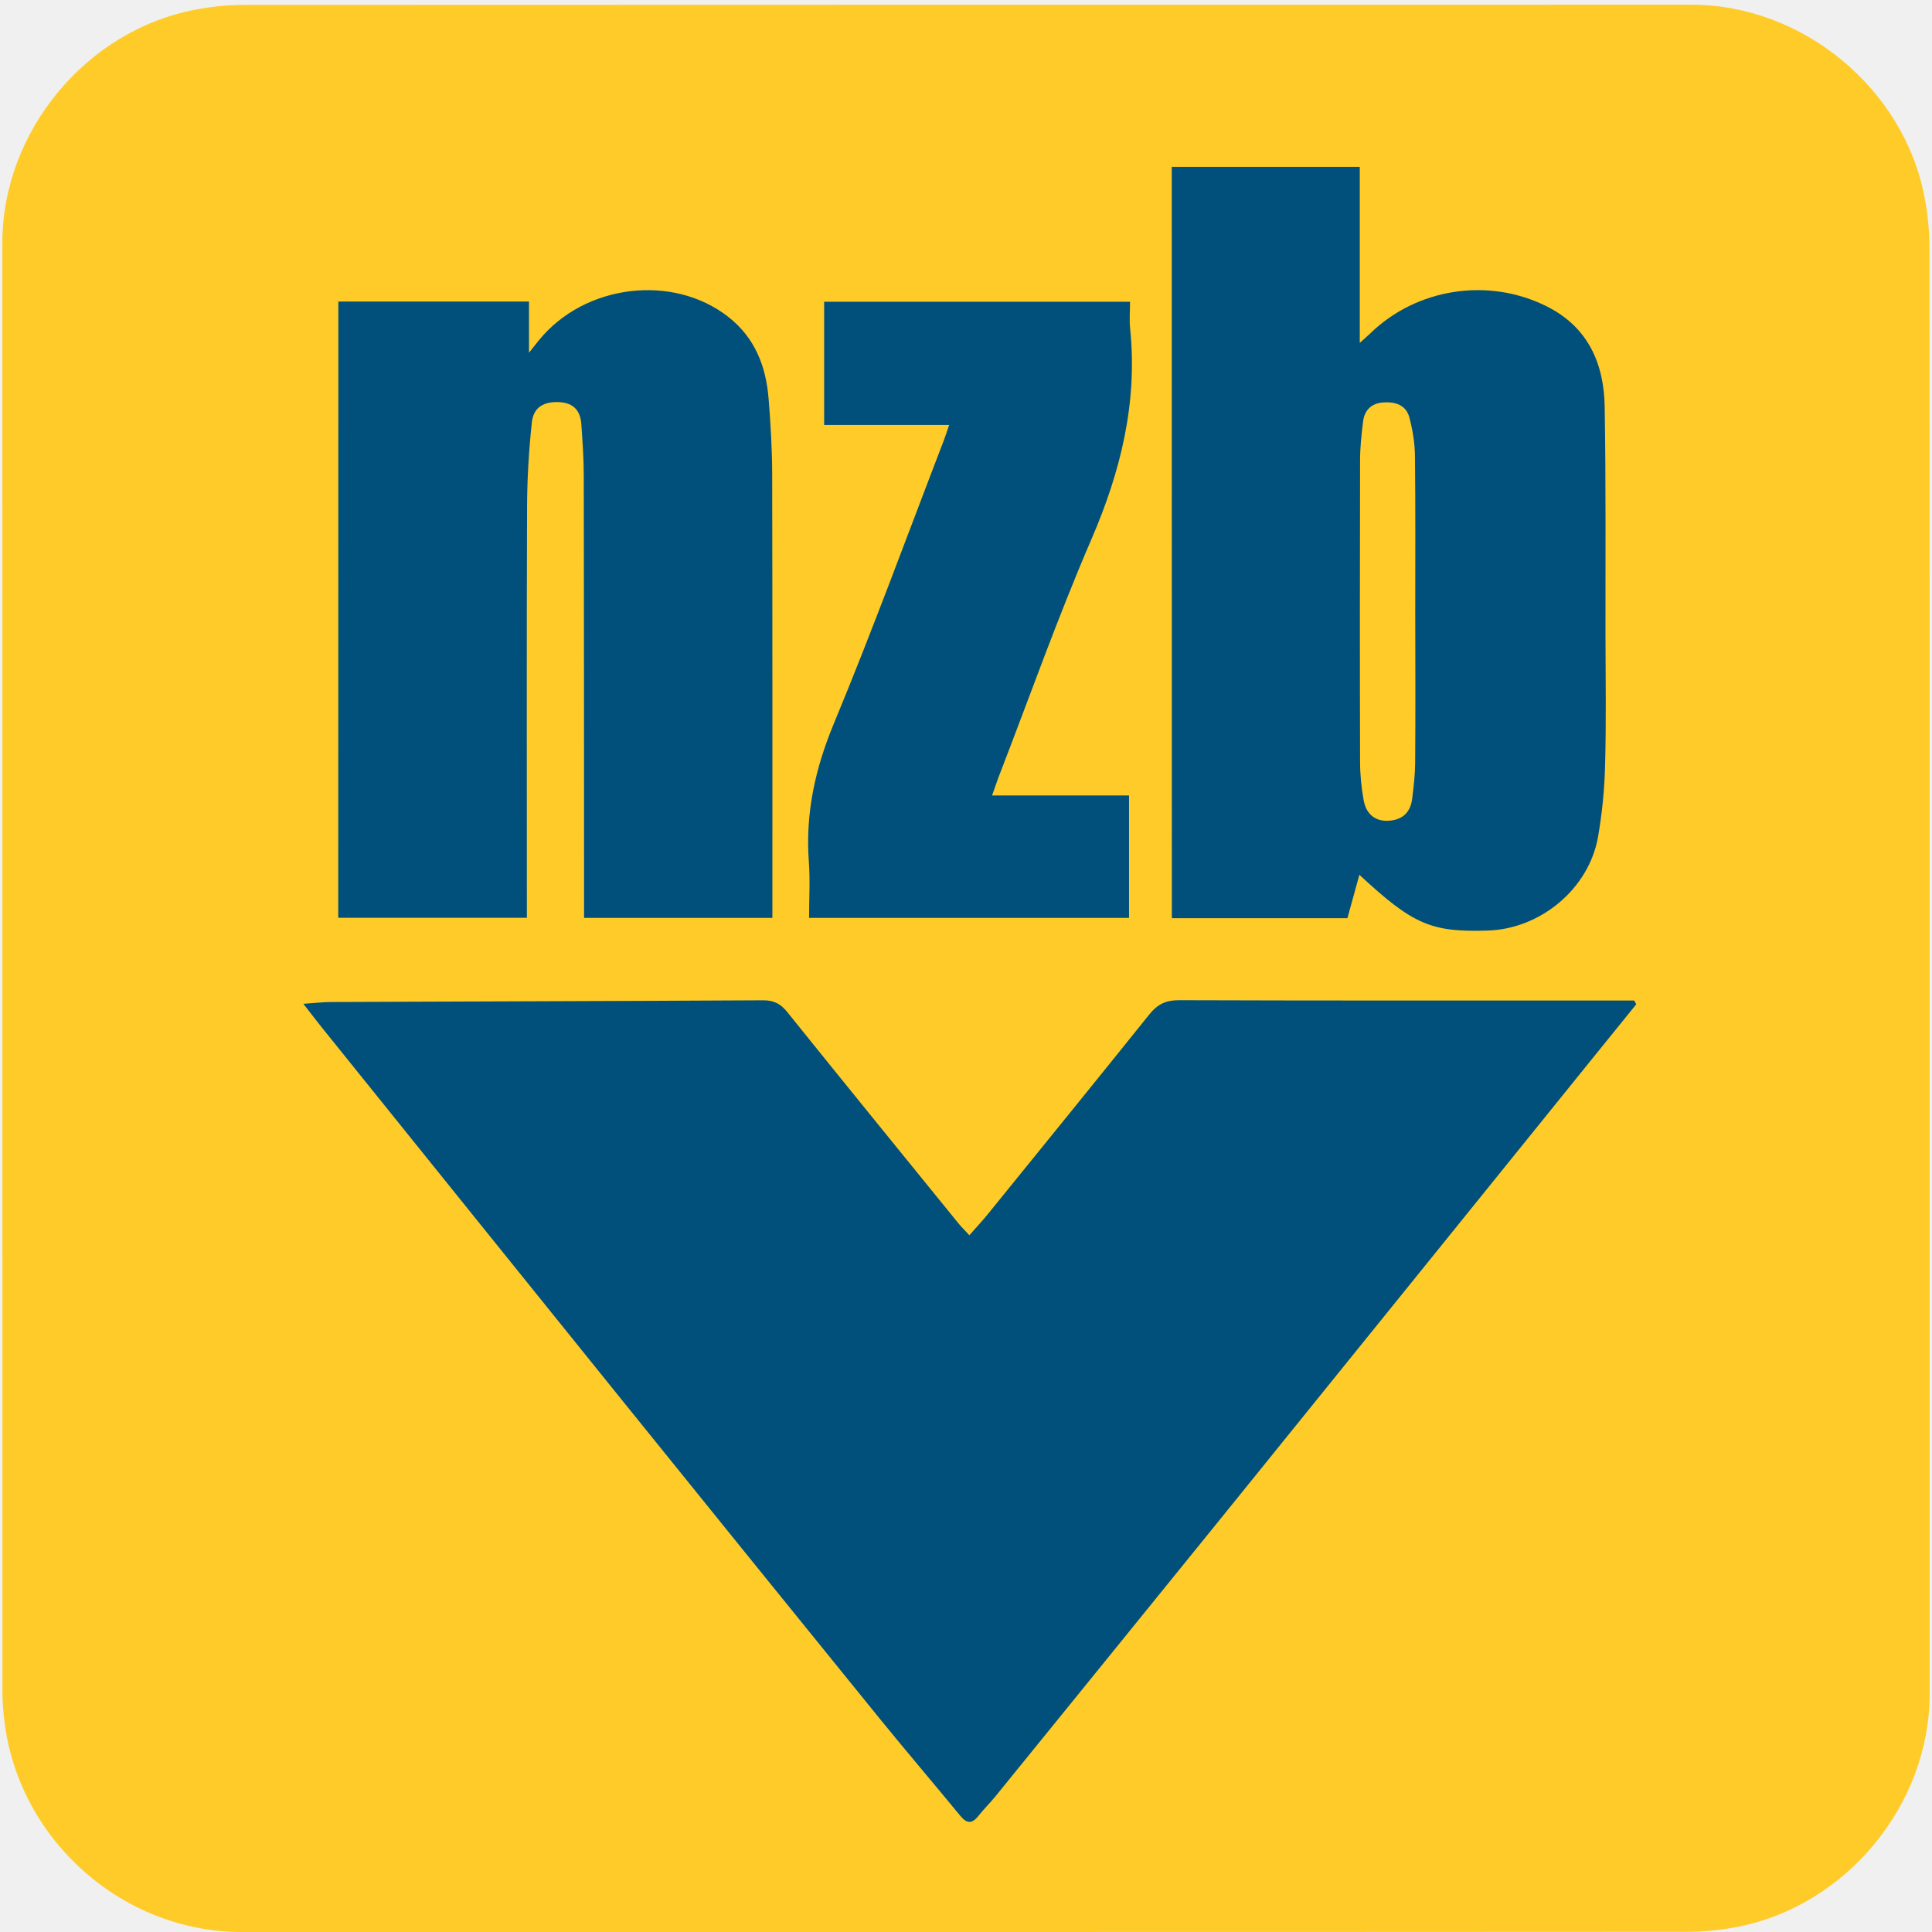
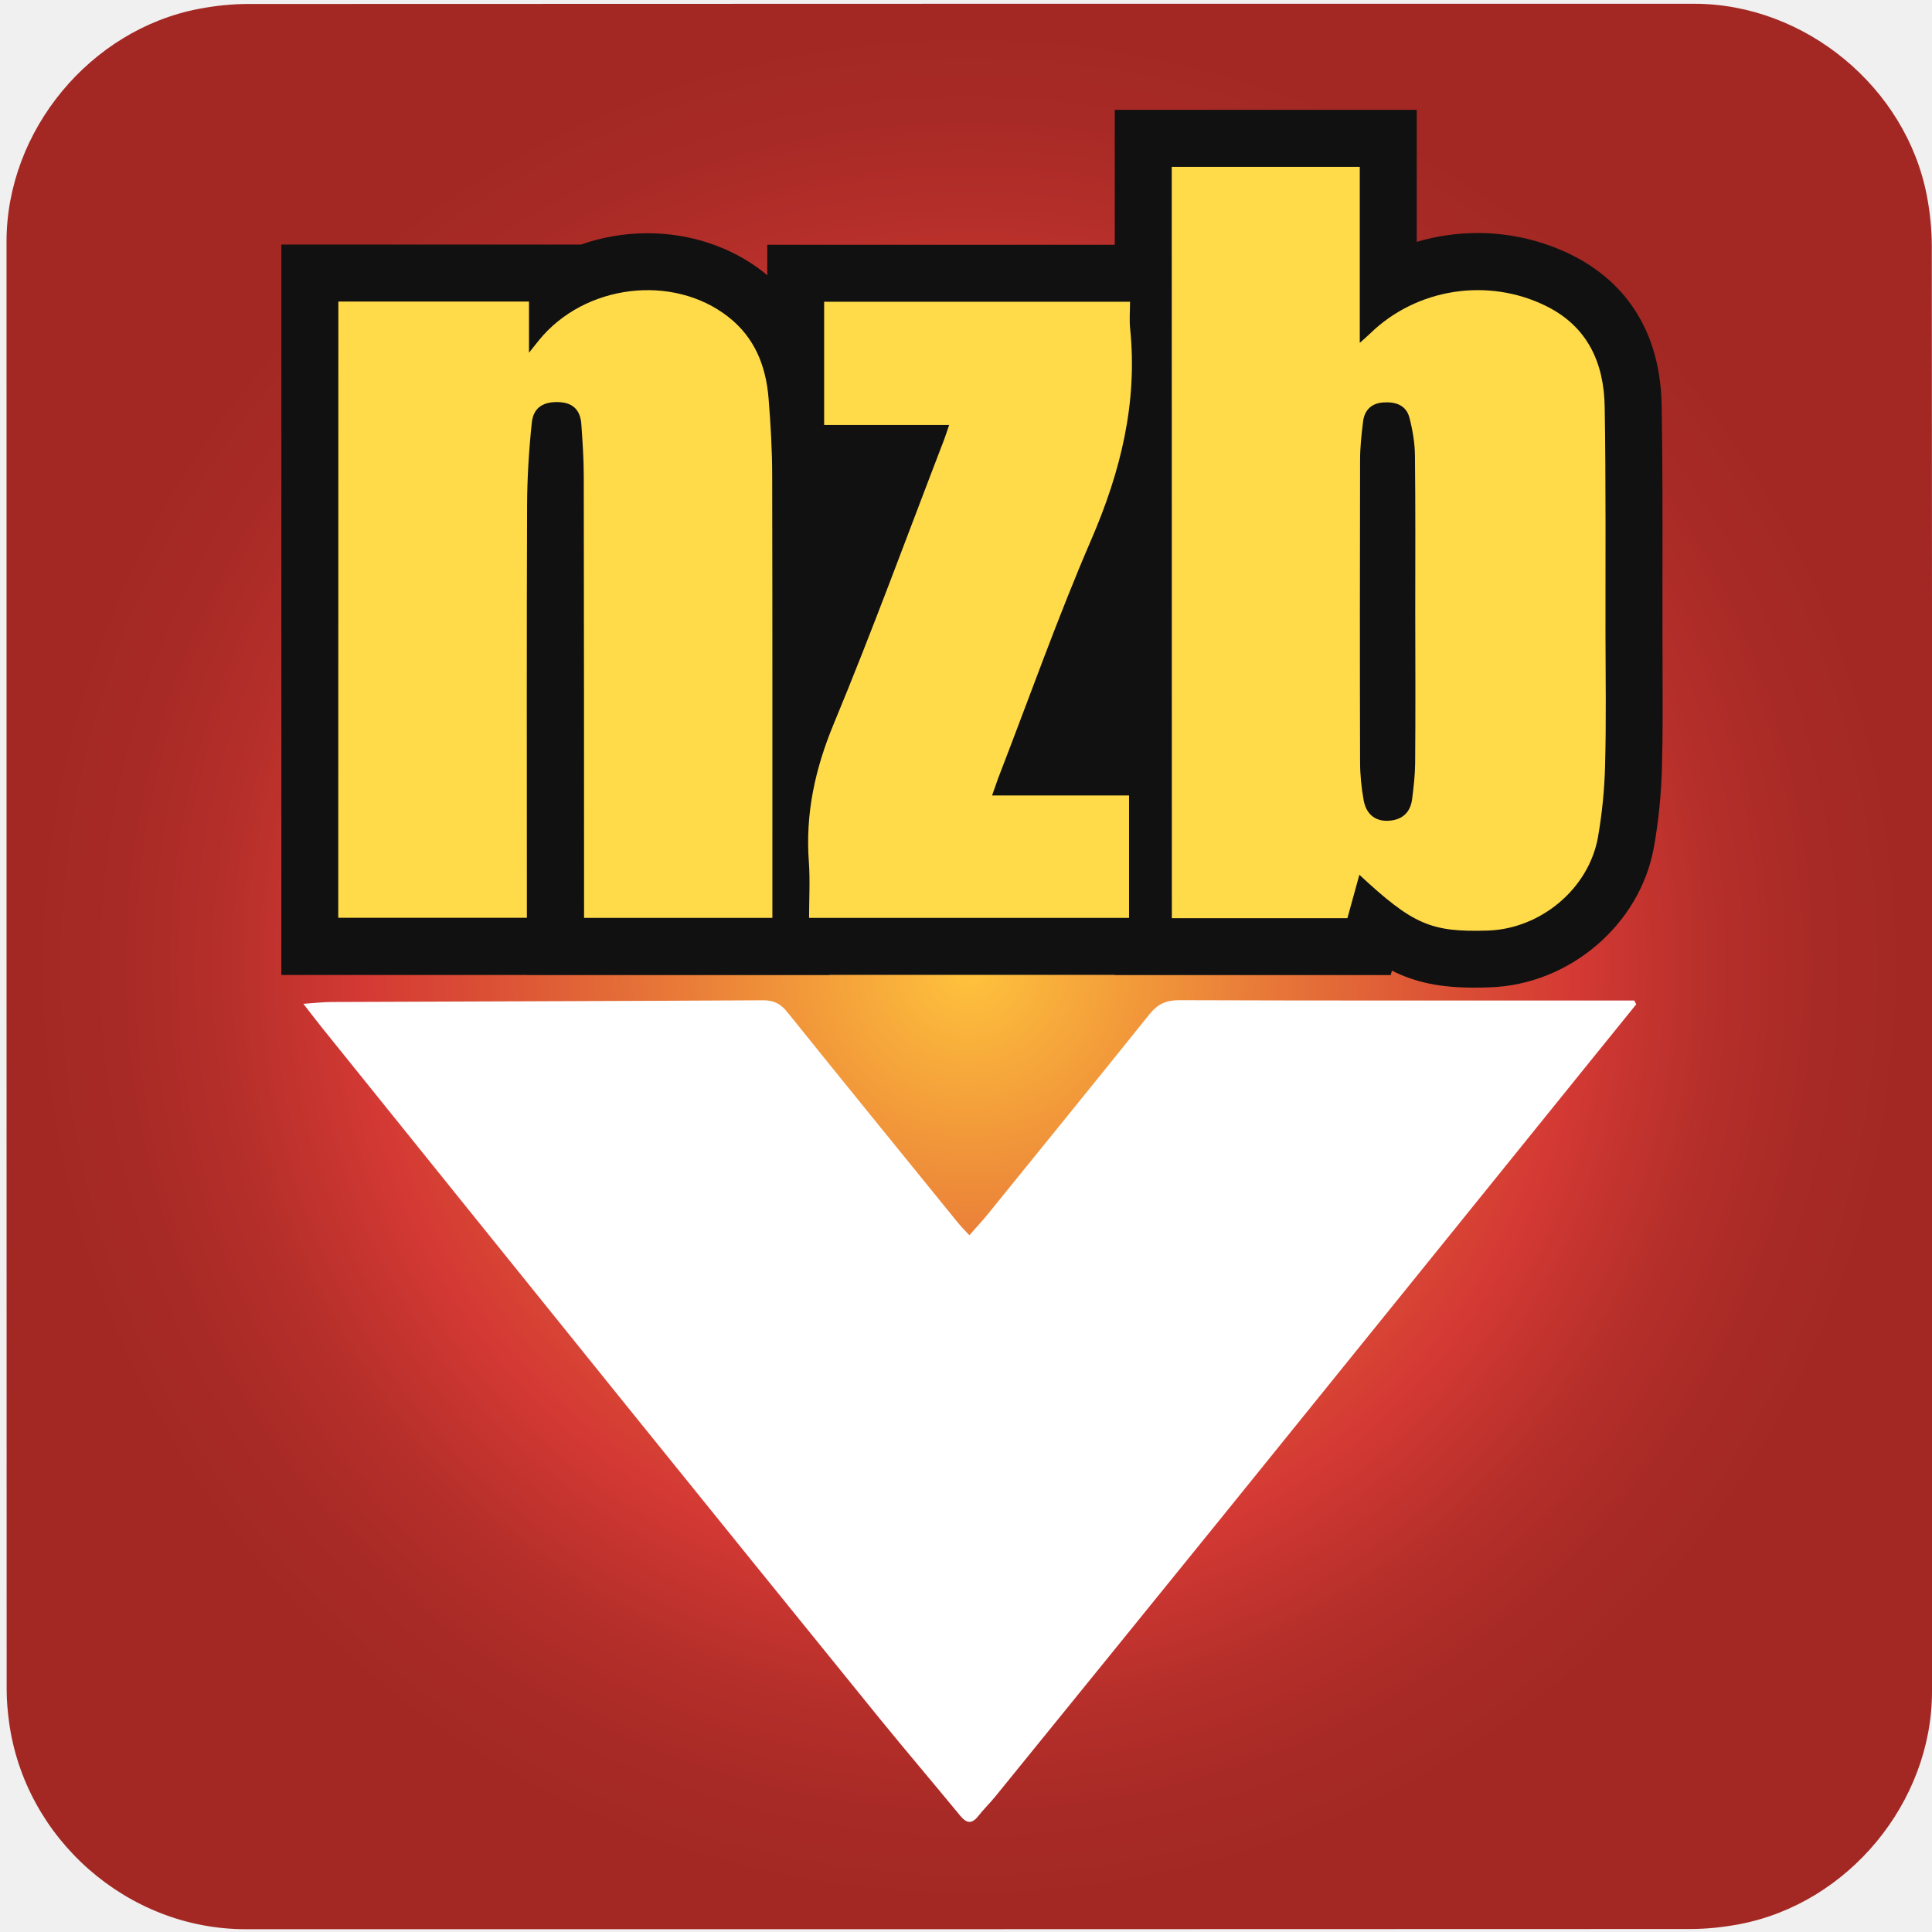
<svg xmlns="http://www.w3.org/2000/svg" id="eg8ecku0pdl71" viewBox="0 0 769 769" width="500" height="500" shape-rendering="geometricPrecision" text-rendering="geometricPrecision" version="1.1">
  <defs id="defs17" />
  <style id="style2">#eg8ecku0pdl71{pointer-events: all} #eg8ecku0pdl71:hover * {animation-play-state: running !important}#eg8ecku0pdl75_to {animation: eg8ecku0pdl75_to__to 4600ms linear infinite normal forwards}@keyframes eg8ecku0pdl75_to__to { 0% {transform: translate(320.055px,725.6615px);animation-timing-function: cubic-bezier(0.42,0,0.58,1)} 50% {transform: translate(320.055px,658px)} 100% {transform: translate(320.055px,725.6615px)} }</style>
-   <g id="eg8ecku0pdl72" transform="matrix(4 0 0 4 -887.0232 -2344.006)">
-     <path id="eg8ecku0pdl73" d="M413.77,682.38C413.77,706.44,413.77,730.51,413.77,754.57C413.77,765.6,405.45,775.68,394.59,777.75C392.98,778.06,391.32,778.23,389.69,778.23C341.72,778.26,293.76,778.25,245.79,778.25C234.03,778.25,223.77,769.23,222.23,757.53C222.09,756.5,222,755.45,222,754.41C221.99,706.32,221.99,658.23,221.99,610.15C221.99,599.12,230.31,589.03,241.17,586.97C242.78,586.66,244.44,586.49,246.07,586.49C294.08,586.47,342.09,586.47,390.09,586.47C401.12,586.47,411.22,594.8,413.27,605.65C413.57,607.26,413.75,608.92,413.75,610.55C413.78,634.49,413.77,658.44,413.77,682.38Z" fill="#ffcb28" stroke="none" stroke-width="1" />
-   </g>
+   <style type="text/css">
+ 	.st0{fill:url(#SVGID_1_);}
+ 	.st1{fill:#FFFFFF;stroke:#01507B;stroke-width:20;stroke-miterlimit:16;}
+ 	.st2{fill:#DDDDDD;}
+ 	.st3{fill:#01507B;}
+ </style>
+   <radialGradient id="SVGID_1_" cx="385.802" cy="384.693" r="383.198" gradientUnits="userSpaceOnUse">
+     <stop offset="0" style="stop-color:#FFC43D" />
+     <stop offset="0.039" style="stop-color:#FCBA3C" />
+     <stop offset="0.324" style="stop-color:#E77538" />
+     <stop offset="0.529" style="stop-color:#D94A35" />
+     <stop offset="0.633" style="stop-color:#D43934" />
+     <stop offset="0.658" style="stop-color:#CE3732" />
+     <stop offset="0.773" style="stop-color:#B62F2A" />
+     <stop offset="0.88" style="stop-color:#A82A26" />
+     <stop offset="0.971" style="stop-color:#A32824" />
+   </radialGradient>
+   <path class="st0" d="M769,384.78c0,96.16,0,192.32,0,288.49c0,44.08-33.24,84.37-76.66,92.62c-6.42,1.22-13.05,1.92-19.58,1.92  c-191.68,0.1-383.36,0.08-575.04,0.08c-46.99,0-88-36.04-94.16-82.8c-0.54-4.13-0.91-8.31-0.91-12.47  C2.6,480.45,2.6,288.29,2.6,96.13c0-44.09,33.26-84.39,76.66-92.63c6.42-1.22,13.05-1.92,19.58-1.92  C290.68,1.48,482.52,1.5,674.37,1.5c44.09,0,84.44,33.3,92.63,76.66c1.21,6.42,1.91,13.05,1.92,19.58  C769.03,193.42,769,289.1,769,384.78z" />
  <g id="eg8ecku0pdl74" transform="matrix(4 0 0 4 -894.2045 -2341.009)">
    <g id="eg8ecku0pdl75_to" transform="translate(320.055,725.6615)">
-       <path id="eg8ecku0pdl75" d="M386.37,685.19C385,686.88,383.63,688.58,382.26,690.27C369.76,705.75,357.26,721.23,344.75,736.7C337.38,745.81,329.99,754.9,322.61,764C322.07,764.67,321.44,765.27,320.91,765.95C320.26,766.78,319.74,766.71,319.09,765.92C316.42,762.67,313.69,759.47,311.03,756.2C302.47,745.65,293.93,735.09,285.4,724.52C275.49,712.24,265.6,699.94,255.7,687.65C255.11,686.92,254.54,686.17,253.74,685.14C254.9,685.06,255.73,684.96,256.56,684.96C270.86,684.9,285.17,684.87,299.47,684.79C300.54,684.78,301.23,685.13,301.89,685.96C307.53,692.97,313.2,699.94,318.87,706.92C319.19,707.32,319.56,707.68,320.01,708.17C320.7,707.38,321.32,706.73,321.88,706.03C327.24,699.42,332.61,692.81,337.94,686.17C338.73,685.19,339.56,684.78,340.85,684.78C355.44,684.83,370.03,684.81,384.62,684.81C385.14,684.81,385.65,684.81,386.17,684.81C386.25,684.94,386.31,685.07,386.37,685.19Z" transform="translate(-320.055,-725.6615)" fill="#01507b" stroke="none" stroke-width="1" />
+       <path id="eg8ecku0pdl75" d="M386.37,685.19C385,686.88,383.63,688.58,382.26,690.27C369.76,705.75,357.26,721.23,344.75,736.7C337.38,745.81,329.99,754.9,322.61,764C322.07,764.67,321.44,765.27,320.91,765.95C320.26,766.78,319.74,766.71,319.09,765.92C316.42,762.67,313.69,759.47,311.03,756.2C302.47,745.65,293.93,735.09,285.4,724.52C275.49,712.24,265.6,699.94,255.7,687.65C255.11,686.92,254.54,686.17,253.74,685.14C254.9,685.06,255.73,684.96,256.56,684.96C270.86,684.9,285.17,684.87,299.47,684.79C300.54,684.78,301.23,685.13,301.89,685.96C307.53,692.97,313.2,699.94,318.87,706.92C319.19,707.32,319.56,707.68,320.01,708.17C320.7,707.38,321.32,706.73,321.88,706.03C327.24,699.42,332.61,692.81,337.94,686.17C338.73,685.19,339.56,684.78,340.85,684.78C355.44,684.83,370.03,684.81,384.62,684.81C385.14,684.81,385.65,684.81,386.17,684.81C386.25,684.94,386.31,685.07,386.37,685.19Z" transform="translate(-320.055,-725.6615)" fill="rgb(255,255,255)" stroke="none" stroke-width="1" />
    </g>
-     <path id="eg8ecku0pdl76" d="M388.99,651.7C388.98,650.59,388.98,649.49,388.98,648.38C388.98,646.33,388.98,644.28,388.98,642.22C388.99,636.79,388.99,631.17,388.9,625.61C388.75,616.85,383.97,612.63,379.98,610.64C377.09,609.2,373.85,608.44,370.61,608.44C368.52,608.44,366.48,608.74,364.53,609.32L364.53,596.18L334.48,596.18L334.48,609.61L299.9,609.61L299.9,612.65C299.77,612.55,299.66,612.43,299.53,612.33C296.34,609.83,292.25,608.46,287.99,608.46C285.71,608.46,283.46,608.85,281.36,609.59L251.55,609.59L251.55,682.27L276,682.27L276,682.28L306.08,682.28L306.08,682.26L334.48,682.26L334.48,682.28L361.94,682.28L362.06,681.84C364.43,683.03,366.9,683.53,370.26,683.53C370.74,683.53,371.25,683.52,371.78,683.5C379.73,683.25,386.76,677.25,388.13,669.55C388.59,666.97,388.86,664.29,388.93,661.58C389.02,658.27,389,654.93,388.99,651.7Z" fill="#ffcb28" stroke="none" stroke-width="1" />
+     <path id="eg8ecku0pdl76" d="M388.99,651.7C388.98,650.59,388.98,649.49,388.98,648.38C388.98,646.33,388.98,644.28,388.98,642.22C388.99,636.79,388.99,631.17,388.9,625.61C388.75,616.85,383.97,612.63,379.98,610.64C377.09,609.2,373.85,608.44,370.61,608.44C368.52,608.44,366.48,608.74,364.53,609.32L364.53,596.18L334.48,596.18L334.48,609.61L299.9,609.61L299.9,612.65C299.77,612.55,299.66,612.43,299.53,612.33C296.34,609.83,292.25,608.46,287.99,608.46C285.71,608.46,283.46,608.85,281.36,609.59L251.55,609.59L251.55,682.27L276,682.27L276,682.28L306.08,682.28L306.08,682.26L334.48,682.26L334.48,682.28L361.94,682.28L362.06,681.84C364.43,683.03,366.9,683.53,370.26,683.53C370.74,683.53,371.25,683.52,371.78,683.5C379.73,683.25,386.76,677.25,388.13,669.55C388.59,666.97,388.86,664.29,388.93,661.58C389.02,658.27,389,654.93,388.99,651.7Z" fill="#111111" stroke="none" stroke-width="1" />
    <g id="eg8ecku0pdl77">
-       <path id="eg8ecku0pdl78" d="M340.15,601.86C346.4,601.86,352.55,601.86,358.86,601.86C358.86,607.64,358.86,613.35,358.86,619.37C359.36,618.92,359.63,618.69,359.89,618.44C364.52,613.93,371.64,612.83,377.45,615.73C381.57,617.79,383.16,621.41,383.23,625.72C383.36,633.28,383.3,640.83,383.31,648.39C383.32,652.74,383.39,657.1,383.27,661.45C383.21,663.83,382.97,666.23,382.56,668.57C381.64,673.7,376.85,677.68,371.61,677.85C365.95,678.03,364.16,677.26,358.82,672.3C358.41,673.78,358.03,675.17,357.63,676.62C351.83,676.62,346.06,676.62,340.16,676.62C340.15,651.73,340.15,626.84,340.15,601.86ZM364.38,646.26C364.38,641.04,364.41,635.83,364.35,630.61C364.34,629.34,364.12,628.04,363.8,626.81C363.47,625.55,362.39,625.21,361.19,625.3C360.02,625.38,359.33,626.06,359.19,627.19C359.03,628.47,358.89,629.76,358.89,631.05C358.87,641.05,358.86,651.05,358.89,661.05C358.89,662.34,359.02,663.64,359.25,664.9C359.51,666.32,360.46,667.02,361.79,666.92C363.12,666.82,363.9,666.08,364.07,664.76C364.22,663.58,364.36,662.38,364.37,661.19C364.41,656.21,364.39,651.24,364.38,646.26Z" fill="#01507b" stroke="none" stroke-width="1" />
-       <path id="eg8ecku0pdl79" d="M257.22,615.26C263.6,615.26,269.85,615.26,276.19,615.26C276.19,616.87,276.19,618.43,276.19,620.35C276.64,619.79,276.91,619.45,277.18,619.11C281.71,613.53,290.51,612.46,296.03,616.79C298.67,618.86,299.77,621.69,300.03,624.89C300.24,627.46,300.39,630.05,300.39,632.62C300.42,646.78,300.41,660.95,300.41,675.11C300.41,675.58,300.41,676.04,300.41,676.59C294.16,676.59,288.05,676.59,281.67,676.59C281.67,676.02,281.67,675.42,281.67,674.83C281.66,660.76,281.67,646.7,281.64,632.63C281.64,630.91,281.52,629.19,281.4,627.47C281.31,626.15,280.65,625.35,279.24,625.27C277.67,625.18,276.63,625.77,276.47,627.31C276.18,630.06,276.01,632.84,276,635.6C275.95,648.66,275.98,661.73,275.98,674.79C275.98,675.36,275.98,675.92,275.98,676.58C269.68,676.58,263.49,676.58,257.21,676.58C257.22,656.16,257.22,635.8,257.22,615.26Z" fill="#01507b" stroke="none" stroke-width="1" />
-       <path id="eg8ecku0pdl710" d="M322.27,664.41C326.92,664.41,331.36,664.41,335.9,664.41C335.9,668.51,335.9,672.5,335.9,676.59C325.35,676.59,314.8,676.59,304.06,676.59C304.06,674.73,304.17,672.87,304.04,671.03C303.68,666.21,304.66,661.75,306.52,657.27C310.38,647.97,313.84,638.5,317.46,629.1C317.63,628.66,317.77,628.21,318,627.54C313.8,627.54,309.73,627.54,305.56,627.54C305.56,623.35,305.56,619.37,305.56,615.28C315.65,615.28,325.72,615.28,336,615.28C336,616.18,335.92,617.08,336.01,617.96C336.76,625.33,335.07,632.17,332.15,638.93C328.78,646.73,325.95,654.76,322.88,662.68C322.71,663.17,322.54,663.66,322.27,664.41Z" fill="#01507b" stroke="none" stroke-width="1" />
+       <path id="eg8ecku0pdl78" d="M340.15,601.86C346.4,601.86,352.55,601.86,358.86,601.86C358.86,607.64,358.86,613.35,358.86,619.37C359.36,618.92,359.63,618.69,359.89,618.44C364.52,613.93,371.64,612.83,377.45,615.73C381.57,617.79,383.16,621.41,383.23,625.72C383.36,633.28,383.3,640.83,383.31,648.39C383.32,652.74,383.39,657.1,383.27,661.45C383.21,663.83,382.97,666.23,382.56,668.57C381.64,673.7,376.85,677.68,371.61,677.85C365.95,678.03,364.16,677.26,358.82,672.3C358.41,673.78,358.03,675.17,357.63,676.62C351.83,676.62,346.06,676.62,340.16,676.62C340.15,651.73,340.15,626.84,340.15,601.86ZM364.38,646.26C364.38,641.04,364.41,635.83,364.35,630.61C364.34,629.34,364.12,628.04,363.8,626.81C363.47,625.55,362.39,625.21,361.19,625.3C360.02,625.38,359.33,626.06,359.19,627.19C359.03,628.47,358.89,629.76,358.89,631.05C358.87,641.05,358.86,651.05,358.89,661.05C358.89,662.34,359.02,663.64,359.25,664.9C359.51,666.32,360.46,667.02,361.79,666.92C363.12,666.82,363.9,666.08,364.07,664.76C364.22,663.58,364.36,662.38,364.37,661.19C364.41,656.21,364.39,651.24,364.38,646.26Z" fill="#ffdb4a" stroke="none" stroke-width="1" />
+       <path id="eg8ecku0pdl79" d="M257.22,615.26C263.6,615.26,269.85,615.26,276.19,615.26C276.19,616.87,276.19,618.43,276.19,620.35C276.64,619.79,276.91,619.45,277.18,619.11C281.71,613.53,290.51,612.46,296.03,616.79C298.67,618.86,299.77,621.69,300.03,624.89C300.24,627.46,300.39,630.05,300.39,632.62C300.42,646.78,300.41,660.95,300.41,675.11C300.41,675.58,300.41,676.04,300.41,676.59C294.16,676.59,288.05,676.59,281.67,676.59C281.67,676.02,281.67,675.42,281.67,674.83C281.66,660.76,281.67,646.7,281.64,632.63C281.64,630.91,281.52,629.19,281.4,627.47C281.31,626.15,280.65,625.35,279.24,625.27C277.67,625.18,276.63,625.77,276.47,627.31C276.18,630.06,276.01,632.84,276,635.6C275.95,648.66,275.98,661.73,275.98,674.79C275.98,675.36,275.98,675.92,275.98,676.58C269.68,676.58,263.49,676.58,257.21,676.58C257.22,656.16,257.22,635.8,257.22,615.26Z" fill="#ffdb4a" stroke="none" stroke-width="1" />
+       <path id="eg8ecku0pdl710" d="M322.27,664.41C326.92,664.41,331.36,664.41,335.9,664.41C335.9,668.51,335.9,672.5,335.9,676.59C325.35,676.59,314.8,676.59,304.06,676.59C304.06,674.73,304.17,672.87,304.04,671.03C303.68,666.21,304.66,661.75,306.52,657.27C310.38,647.97,313.84,638.5,317.46,629.1C317.63,628.66,317.77,628.21,318,627.54C313.8,627.54,309.73,627.54,305.56,627.54C305.56,623.35,305.56,619.37,305.56,615.28C315.65,615.28,325.72,615.28,336,615.28C336,616.18,335.92,617.08,336.01,617.96C336.76,625.33,335.07,632.17,332.15,638.93C328.78,646.73,325.95,654.76,322.88,662.68C322.71,663.17,322.54,663.66,322.27,664.41Z" fill="#ffdb4a" stroke="none" stroke-width="1" />
    </g>
  </g>
</svg>
